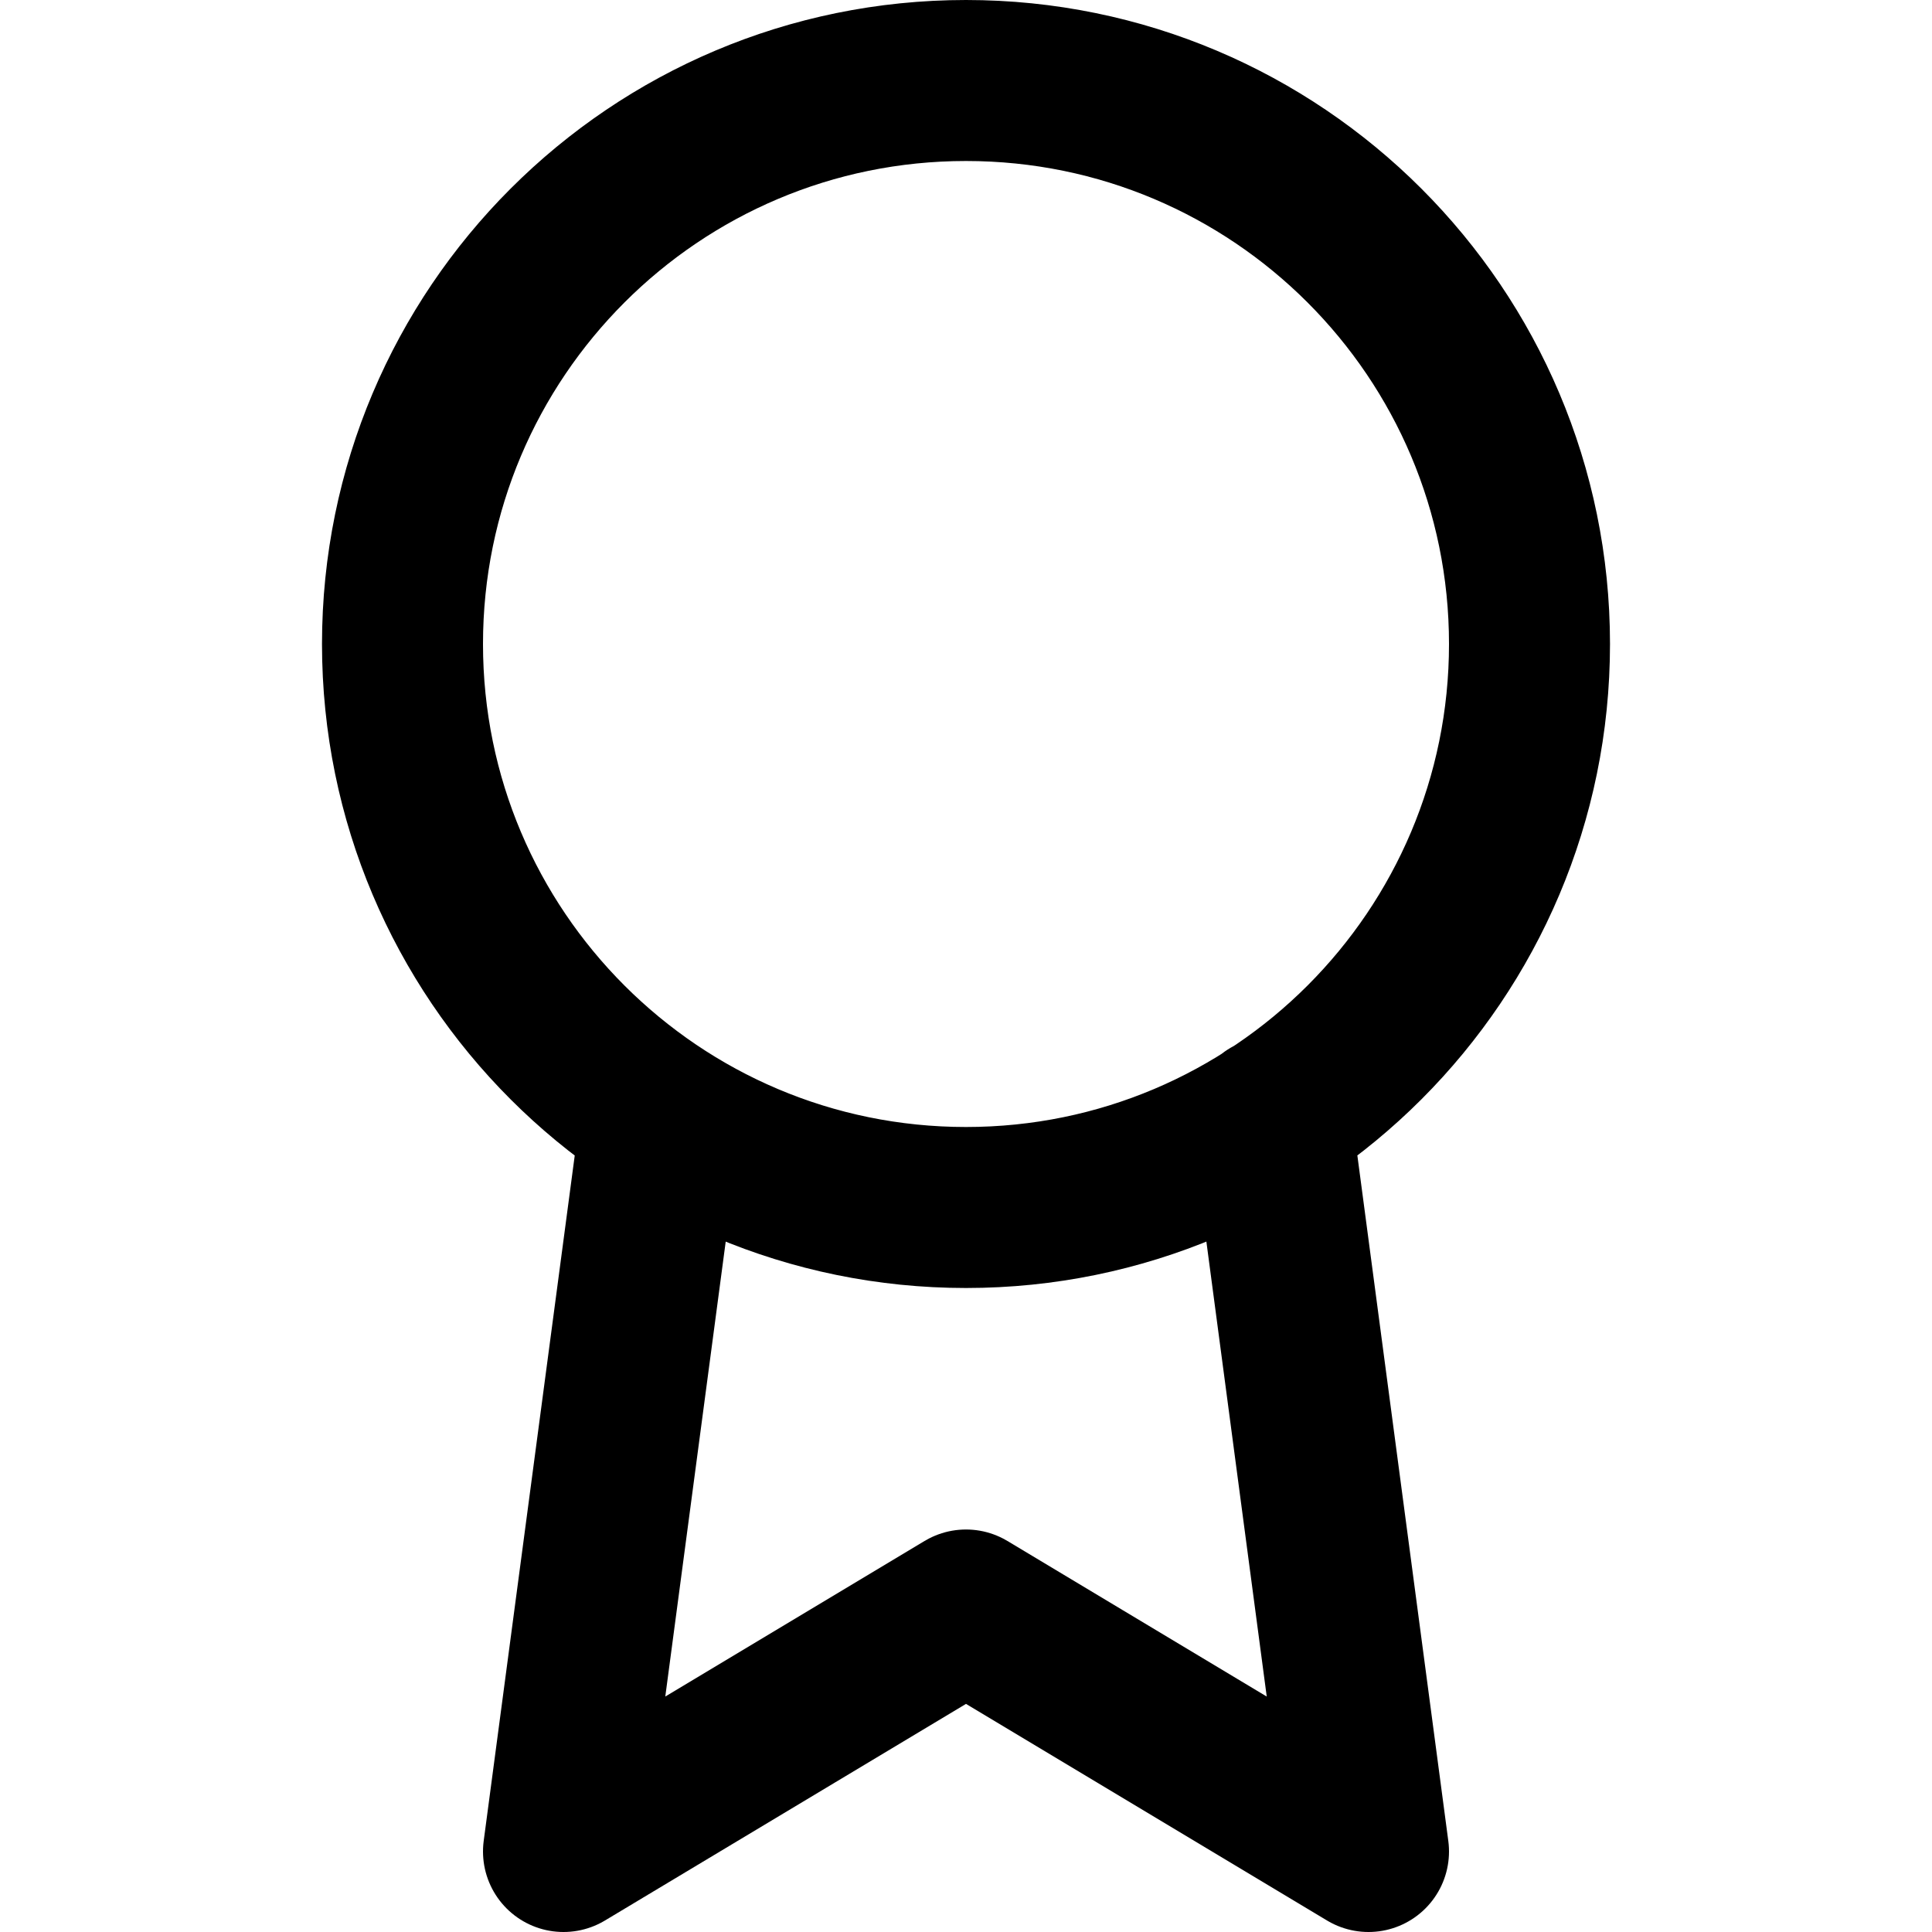
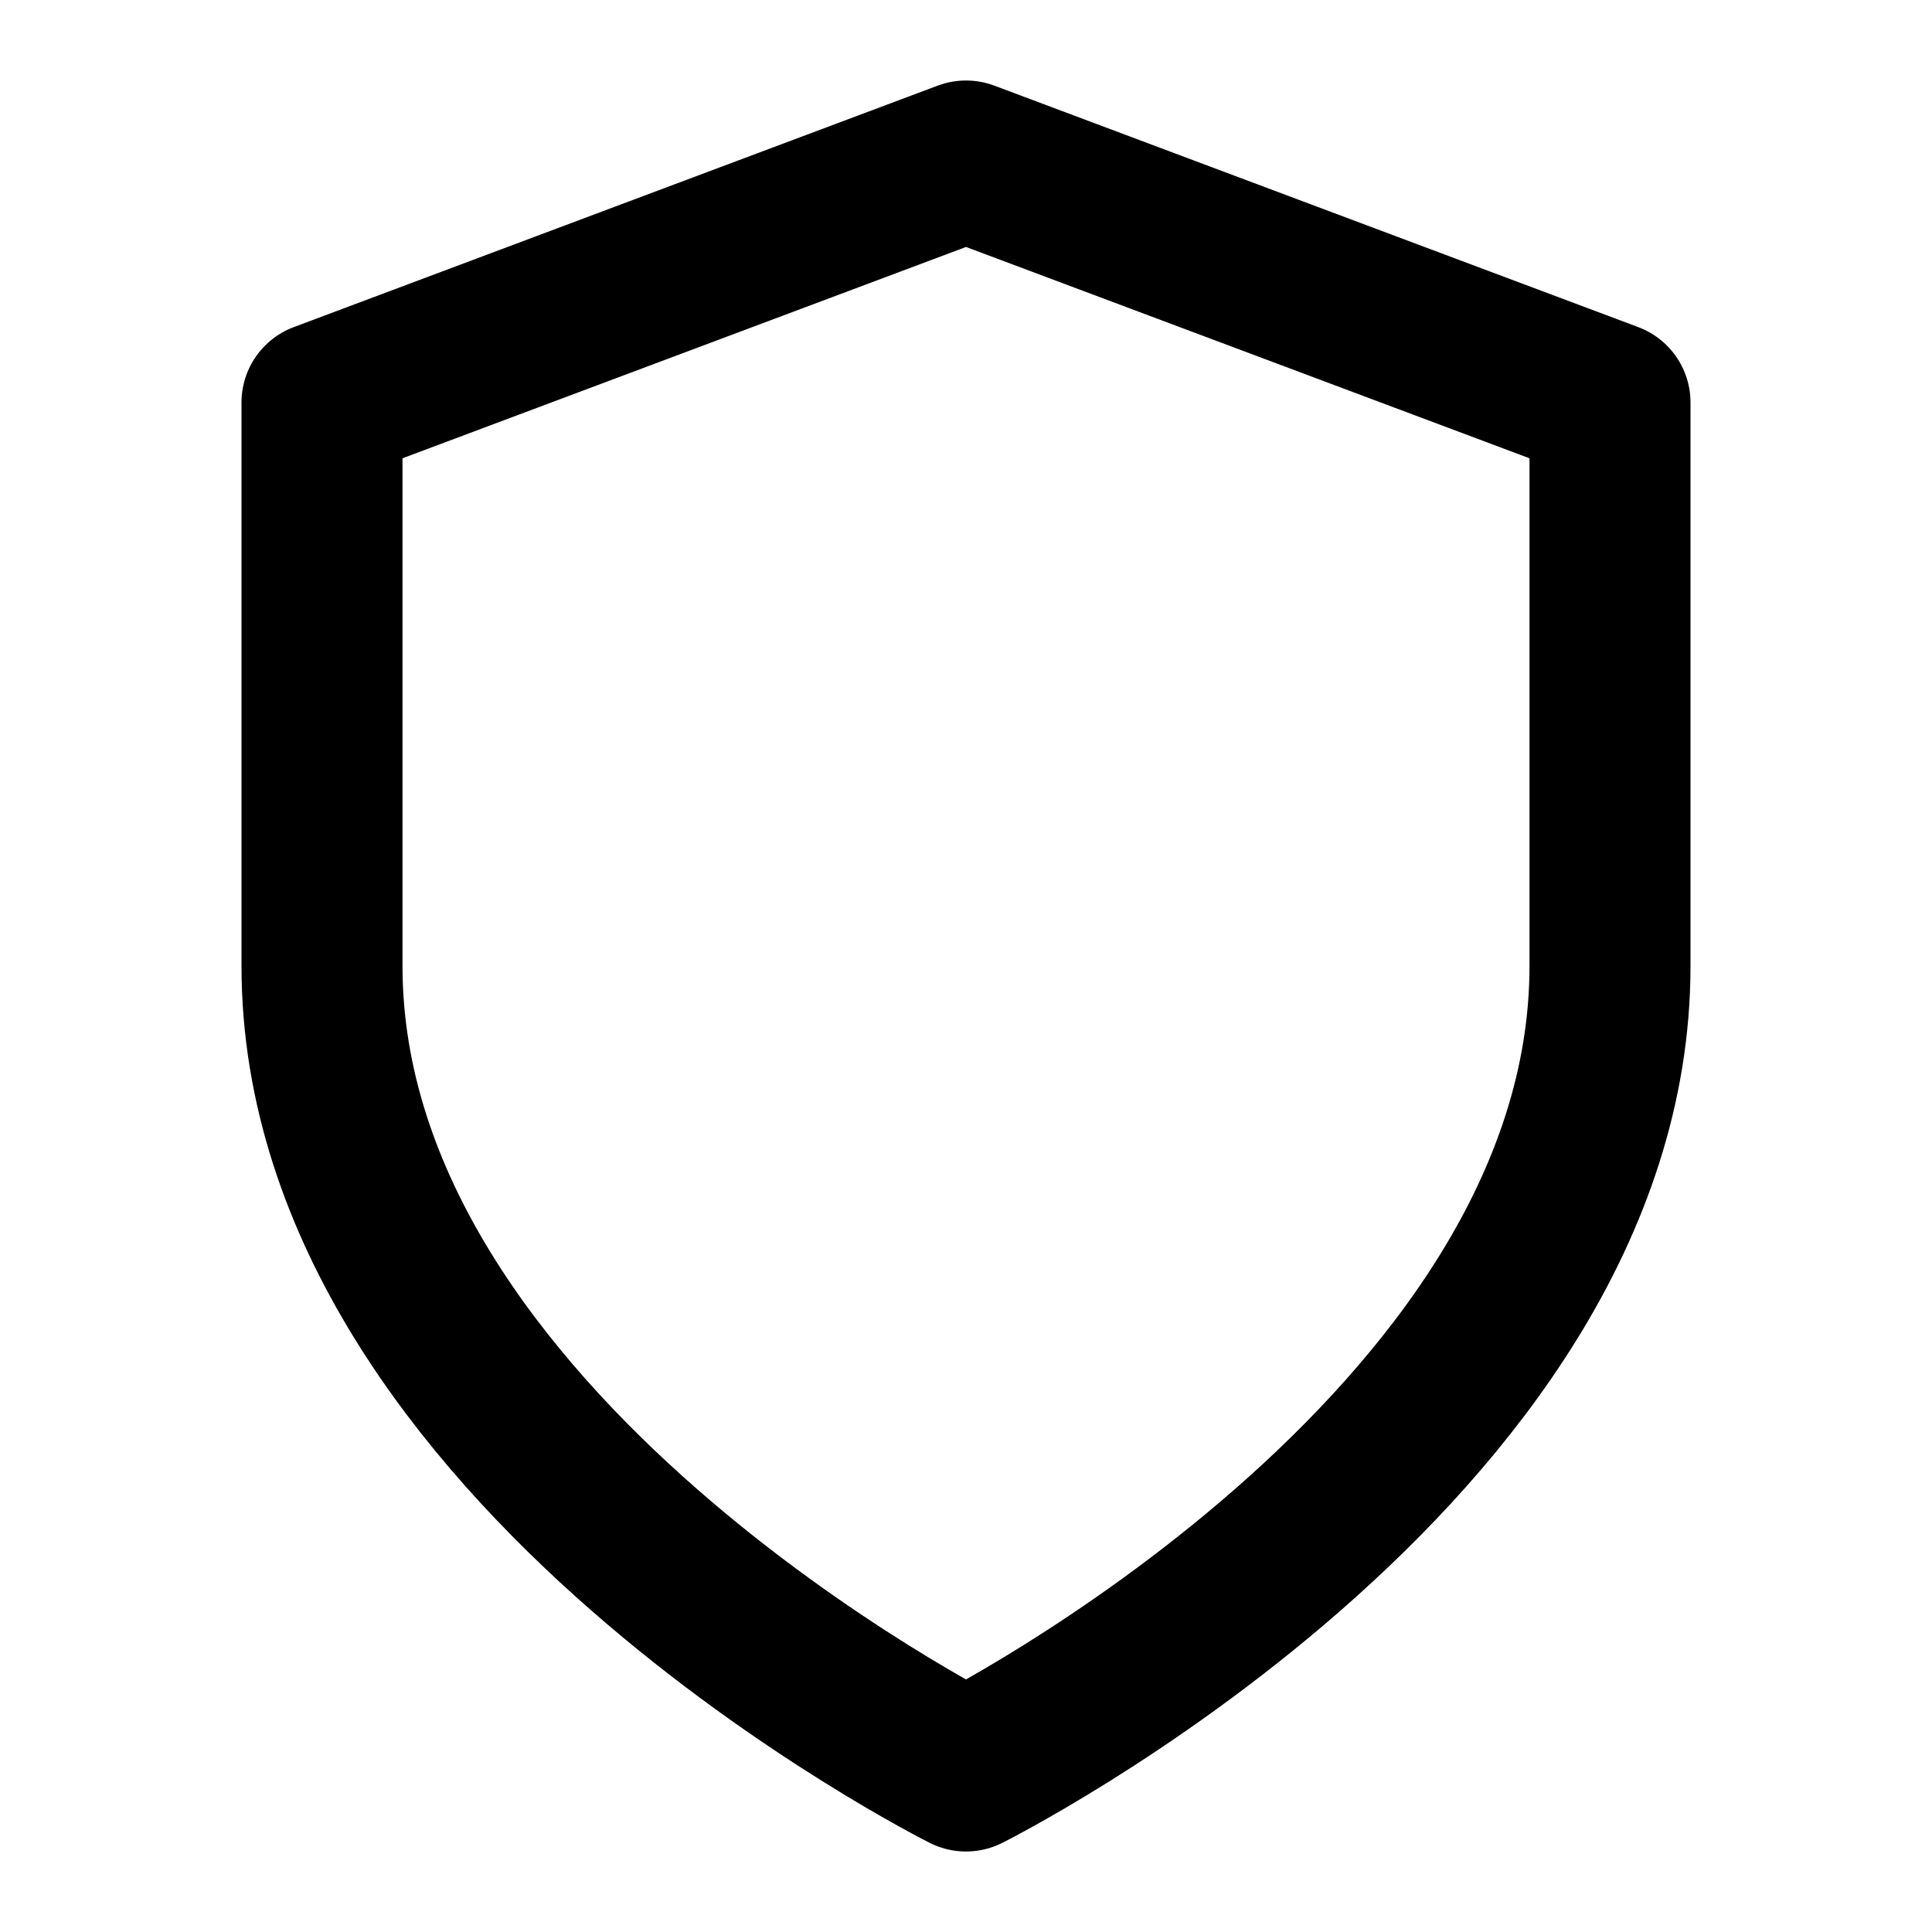
<svg xmlns="http://www.w3.org/2000/svg" width="24" height="24" fill="none" stroke="currentColor" stroke-width="2" stroke-linecap="round" stroke-linejoin="round">
-   <path d="M12 1a7 7 0 0 1 0 14a7 7 0 0 1 0-14M8.21 13.89L7 23l5-3 5 3-1.21-9.12" />
+   <path d="M12 22s8-4 8-10V5l-8-3-8 3v7c0 6 8 10 8 10z" />
</svg>
